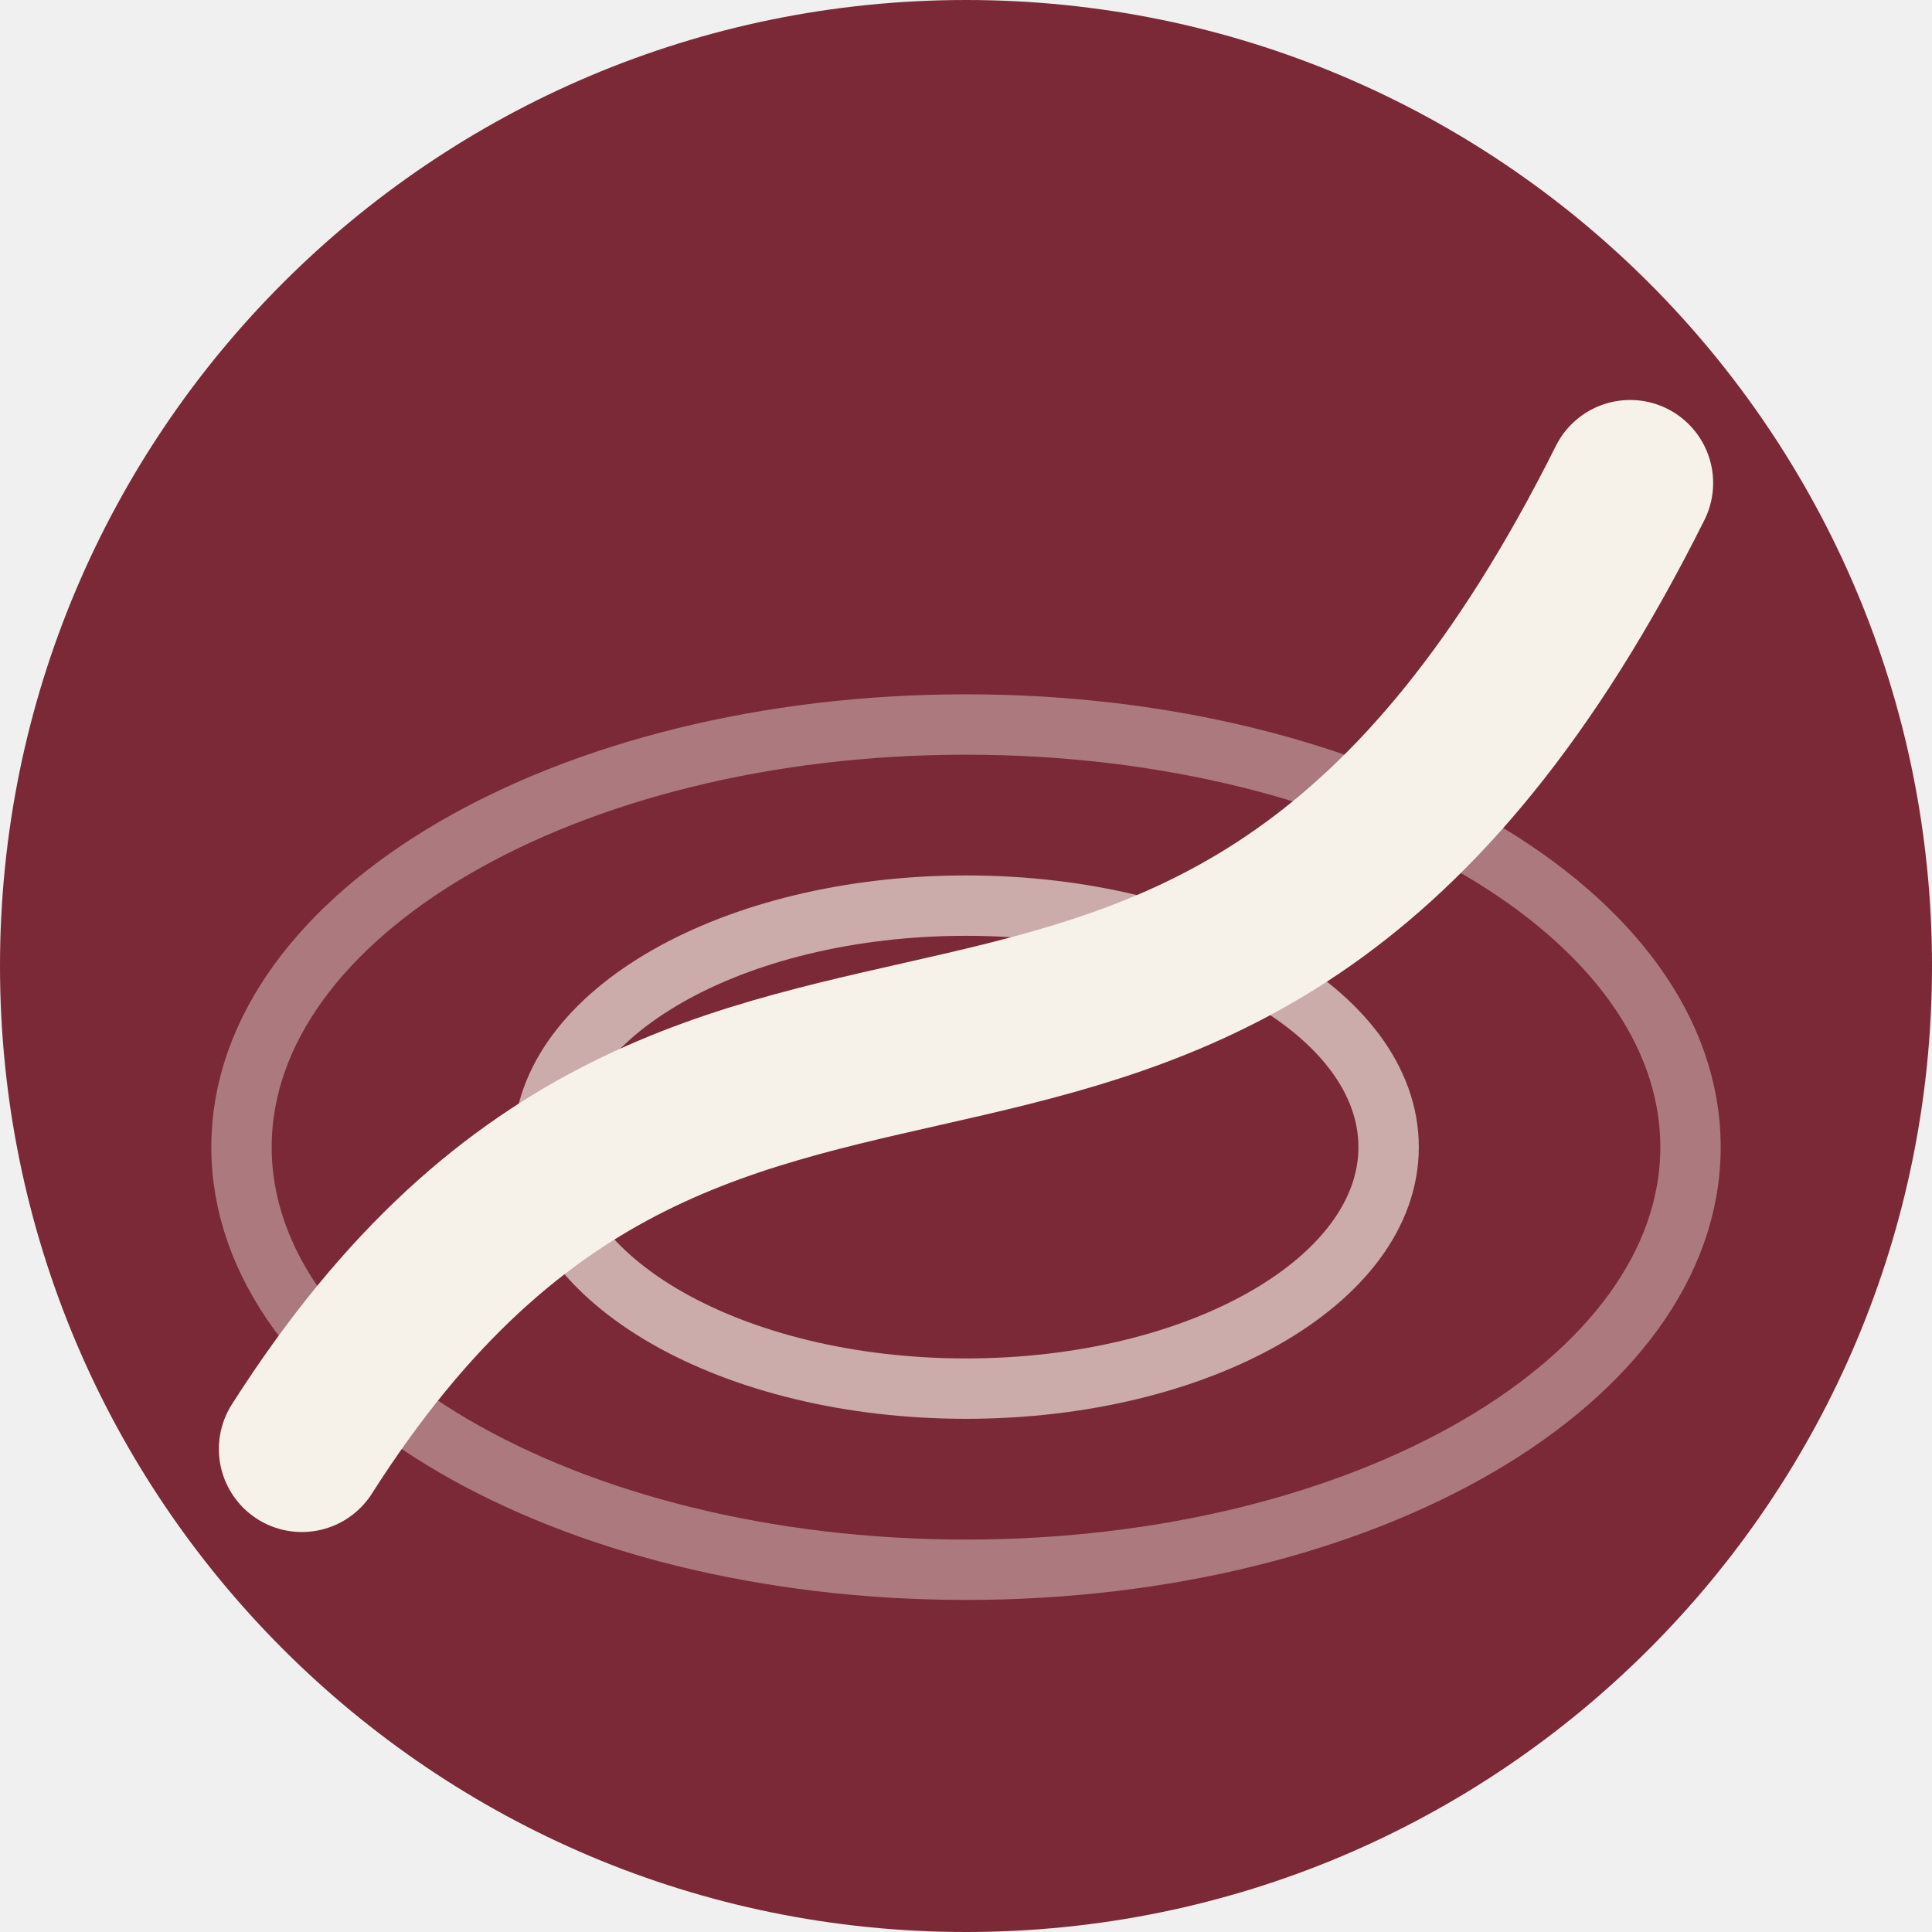
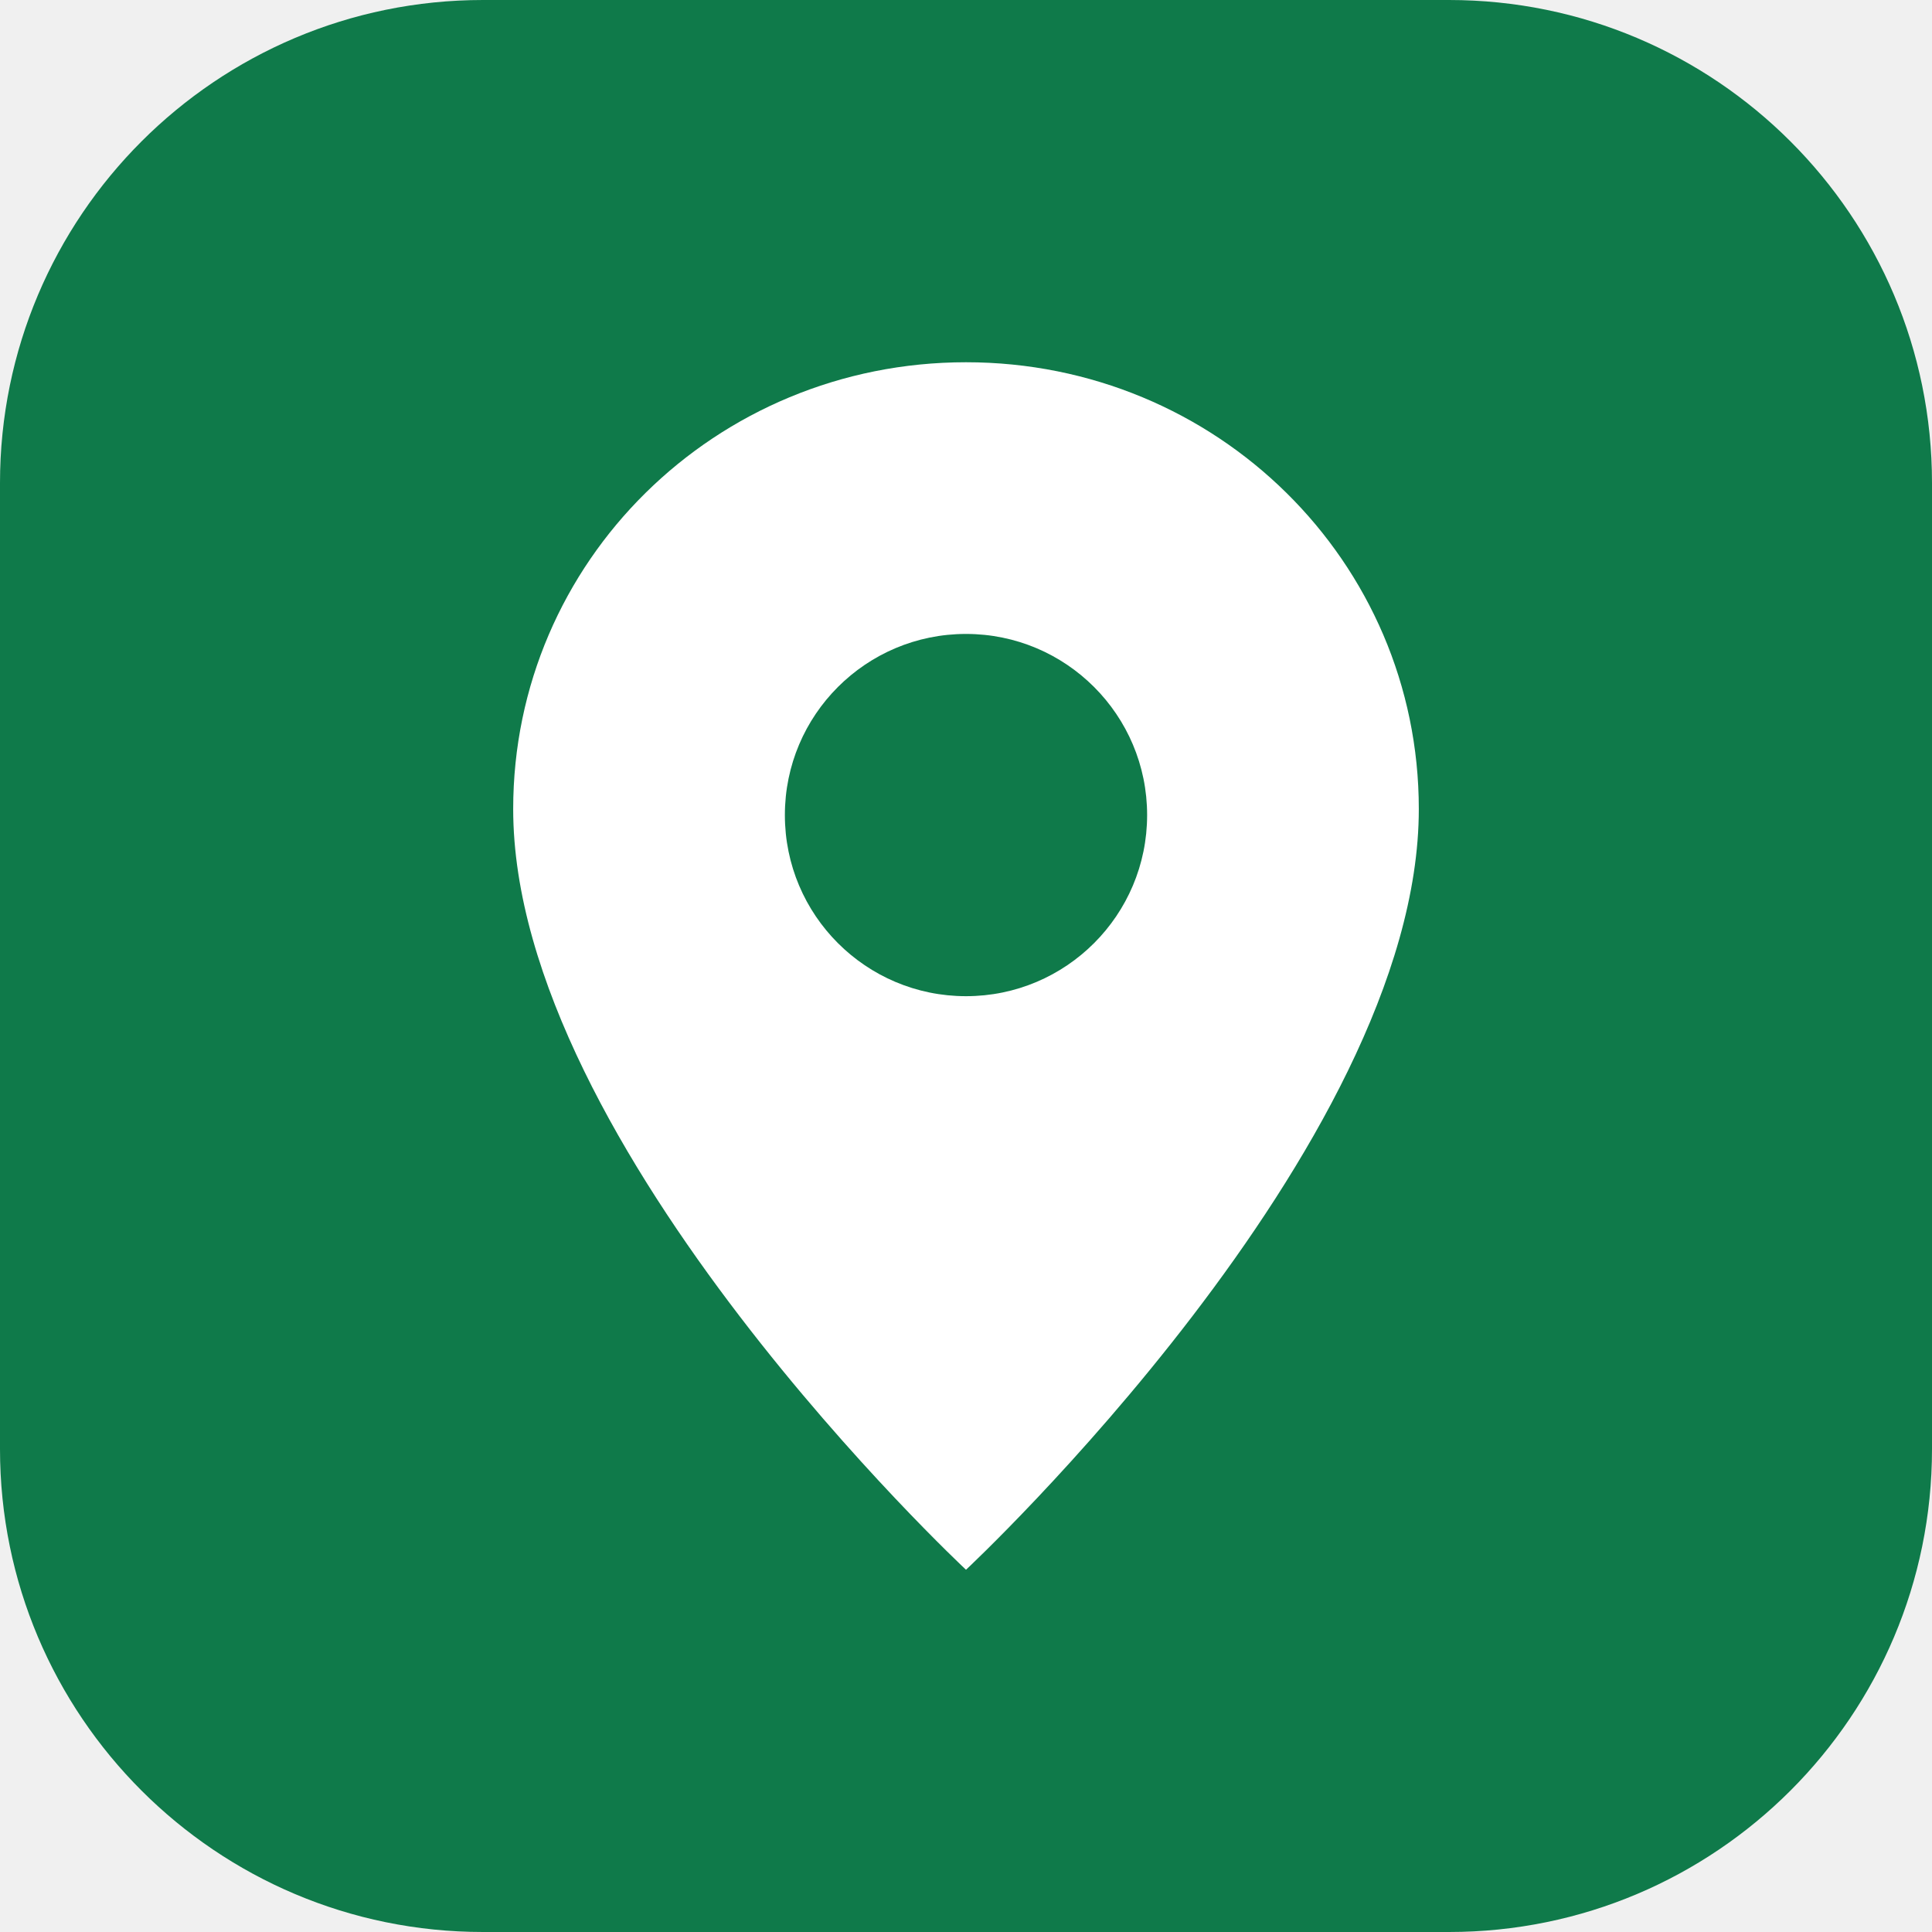
<svg xmlns="http://www.w3.org/2000/svg" viewBox="0 0 64 64">
-   <circle cx="32" cy="32" r="32" fill="#7b2936" />
-   <g fill="none" stroke="#f6f2ea" stroke-linecap="round">
-     <ellipse cx="32" cy="38" rx="24" ry="14" stroke-width="2" opacity=".4" />
-     <ellipse cx="32" cy="38" rx="14" ry="8" stroke-width="2" opacity=".65" />
-     <path d="M10 48 C 24 26, 40 44, 54 16" stroke-width="5.5" />
-   </g>
+   <rect width="64" height="64" rx="16" fill="#0f7a4a" />
+   <path d="M32 12c-8.3 0-15 6.6-15 14.8C17 38 32 52 32 52s15-14 15-25.2C47 18.6 40.3 12 32 12z" fill="#ffffff" />
+   <circle cx="32" cy="27" r="6" fill="#0f7a4a" />
</svg>
